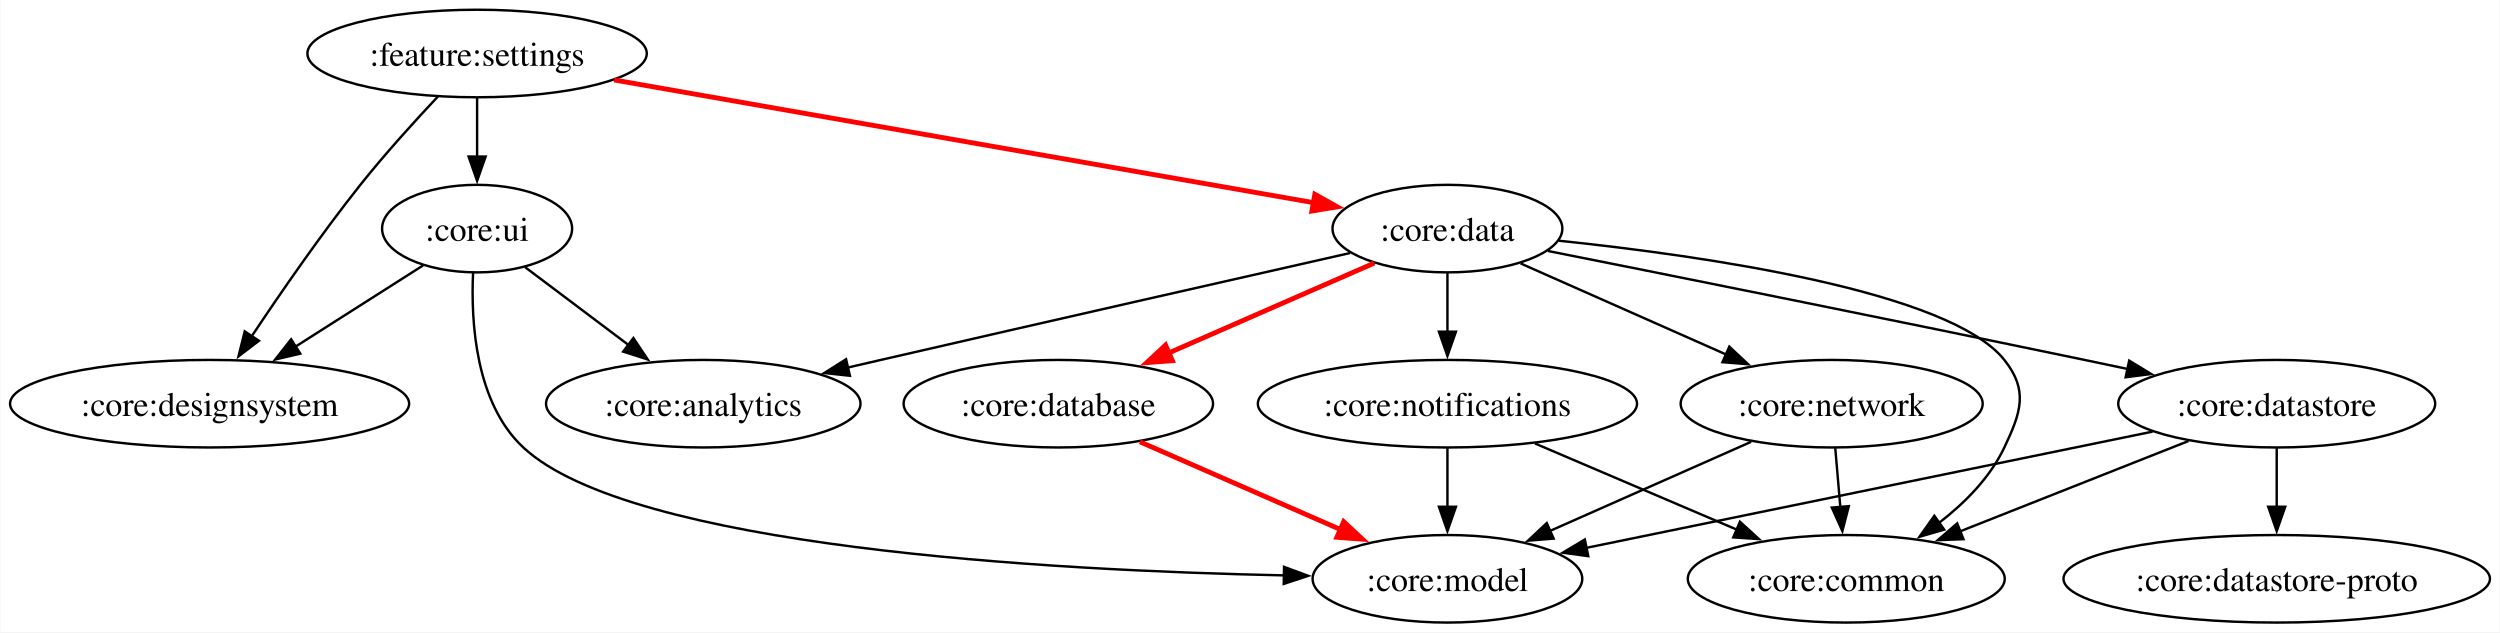
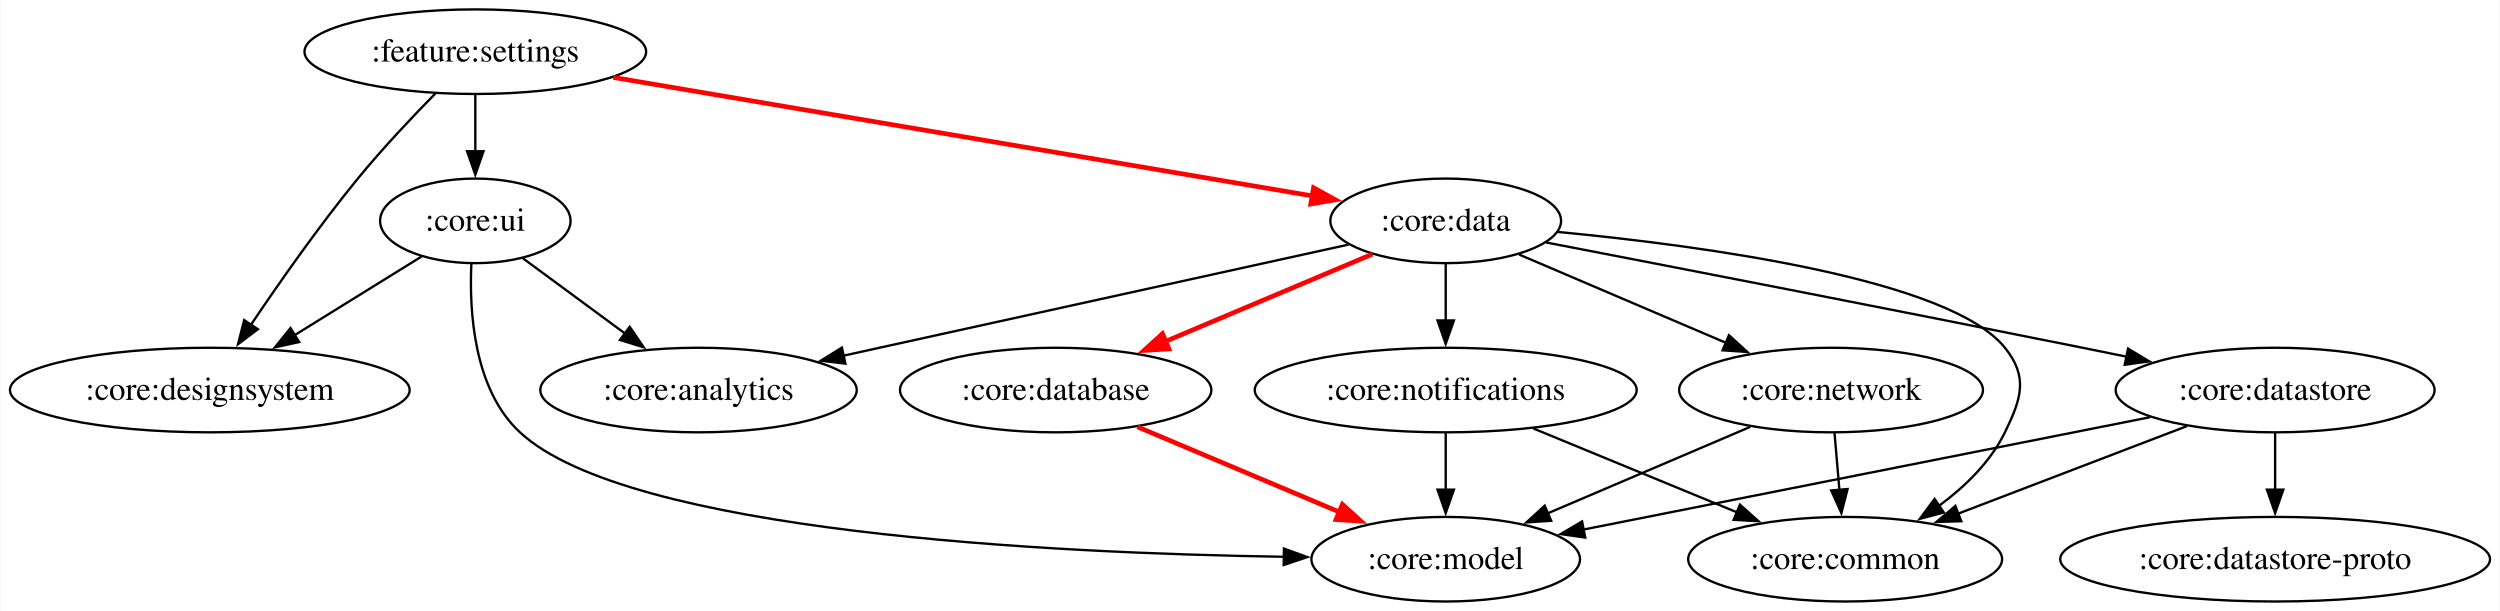
- <svg xmlns="http://www.w3.org/2000/svg" width="1028pt" height="260pt" viewBox="0.00 0.00 1027.75 260.00">
+ <svg xmlns="http://www.w3.org/2000/svg" width="1064pt" height="260pt" viewBox="0.00 0.00 1063.53 260.00">
  <g id="graph0" class="graph" transform="scale(1 1) rotate(0) translate(4 256)">
-     <polygon fill="white" stroke="none" points="-4,4 -4,-256 1023.75,-256 1023.75,4 -4,4" />
+     <polygon fill="white" stroke="none" points="-4,4 -4,-256 1059.53,-256 1059.53,4 -4,4" />
    <g id="node1" class="node">
-       <ellipse fill="none" stroke="black" cx="192.06" cy="-234" rx="69.78" ry="18" />
-       <text text-anchor="middle" x="192.06" y="-228.95" font-family="Times,serif" font-size="14.00">:feature:settings</text>
+       <ellipse fill="none" stroke="black" cx="198.06" cy="-234" rx="72.71" ry="18" />
+       <text text-anchor="middle" x="198.06" y="-229.8" font-family="Times,serif" font-size="14.00">:feature:settings</text>
    </g>
    <g id="node2" class="node">
-       <ellipse fill="none" stroke="black" cx="192.06" cy="-162" rx="39.07" ry="18" />
-       <text text-anchor="middle" x="192.06" y="-156.95" font-family="Times,serif" font-size="14.00">:core:ui</text>
+       <ellipse fill="none" stroke="black" cx="198.06" cy="-162" rx="40.53" ry="18" />
+       <text text-anchor="middle" x="198.06" y="-157.8" font-family="Times,serif" font-size="14.00">:core:ui</text>
    </g>
    <g id="edge1" class="edge">
-       <path fill="none" stroke="black" d="M192.06,-215.7C192.06,-208.41 192.06,-199.73 192.06,-191.54" />
-       <polygon fill="black" stroke="black" points="195.56,-191.62 192.06,-181.62 188.56,-191.62 195.56,-191.62" />
+       <path fill="none" stroke="black" d="M198.06,-215.7C198.06,-208.41 198.06,-199.73 198.06,-191.54" />
+       <polygon fill="black" stroke="black" points="201.56,-191.62 198.06,-181.62 194.56,-191.62 201.56,-191.62" />
    </g>
    <g id="node3" class="node">
-       <ellipse fill="none" stroke="black" cx="82.06" cy="-90" rx="82.06" ry="18" />
-       <text text-anchor="middle" x="82.06" y="-84.95" font-family="Times,serif" font-size="14.00">:core:designsystem</text>
+       <ellipse fill="none" stroke="black" cx="85.06" cy="-90" rx="85.06" ry="18" />
+       <text text-anchor="middle" x="85.06" y="-85.8" font-family="Times,serif" font-size="14.00">:core:designsystem</text>
    </g>
    <g id="edge2" class="edge">
-       <path fill="none" stroke="black" d="M175.93,-216.3C166.33,-206.1 154.11,-192.63 144.06,-180 128.01,-159.83 111.39,-135.78 99.41,-117.77" />
-       <polygon fill="black" stroke="black" points="102.35,-115.88 93.93,-109.46 96.51,-119.73 102.35,-115.88" />
+       <path fill="none" stroke="black" d="M181.21,-216.37C171.21,-206.19 158.48,-192.72 148.06,-180 131.56,-159.86 114.61,-135.67 102.45,-117.6" />
+       <polygon fill="black" stroke="black" points="105.52,-115.89 97.06,-109.51 99.69,-119.77 105.52,-115.89" />
    </g>
    <g id="node4" class="node">
-       <ellipse fill="none" stroke="black" cx="591.06" cy="-162" rx="47.26" ry="18" />
-       <text text-anchor="middle" x="591.06" y="-156.95" font-family="Times,serif" font-size="14.00">:core:data</text>
+       <ellipse fill="none" stroke="black" cx="611.06" cy="-162" rx="49.1" ry="18" />
+       <text text-anchor="middle" x="611.06" y="-157.8" font-family="Times,serif" font-size="14.00">:core:data</text>
    </g>
    <g id="edge3" class="edge">
-       <path fill="none" stroke="red" stroke-width="2" d="M248.38,-223.12C325.31,-209.62 462.27,-185.59 537.65,-172.37" />
-       <polygon fill="red" stroke="red" stroke-width="2" points="536.53,-176.12 545.77,-170.95 535.32,-169.23 536.53,-176.12" />
+       <path fill="none" stroke="red" stroke-width="2" d="M256.79,-223.05C336.6,-209.52 478.25,-185.51 556.07,-172.32" />
+       <polygon fill="red" stroke="red" stroke-width="2" points="554.81,-176.08 564.09,-170.96 553.64,-169.18 554.81,-176.08" />
    </g>
    <g id="edge5" class="edge">
-       <path fill="none" stroke="black" d="M169.8,-146.83C154.65,-137.19 134.29,-124.24 117,-113.23" />
-       <polygon fill="black" stroke="black" points="119.35,-110.58 109.04,-108.17 115.59,-116.49 119.35,-110.58" />
+       <path fill="none" stroke="black" d="M175.19,-146.83C159.63,-137.19 138.71,-124.24 120.95,-113.23" />
+       <polygon fill="black" stroke="black" points="123.09,-110.44 112.74,-108.15 119.4,-116.39 123.09,-110.44" />
    </g>
    <g id="node5" class="node">
-       <ellipse fill="none" stroke="black" cx="285.06" cy="-90" rx="64.66" ry="18" />
-       <text text-anchor="middle" x="285.06" y="-84.95" font-family="Times,serif" font-size="14.00">:core:analytics</text>
+       <ellipse fill="none" stroke="black" cx="293.06" cy="-90" rx="67.34" ry="18" />
+       <text text-anchor="middle" x="293.06" y="-85.8" font-family="Times,serif" font-size="14.00">:core:analytics</text>
    </g>
    <g id="edge4" class="edge">
-       <path fill="none" stroke="black" d="M211.78,-146.15C224.2,-136.81 240.49,-124.54 254.56,-113.96" />
-       <polygon fill="black" stroke="black" points="256.32,-117.01 262.21,-108.2 252.11,-111.42 256.32,-117.01" />
+       <path fill="none" stroke="black" d="M218.2,-146.15C230.89,-136.81 247.53,-124.54 261.9,-113.96" />
+       <polygon fill="black" stroke="black" points="263.76,-116.94 269.73,-108.19 259.6,-111.3 263.76,-116.94" />
    </g>
    <g id="node6" class="node">
-       <ellipse fill="none" stroke="black" cx="591.06" cy="-18" rx="55.45" ry="18" />
-       <text text-anchor="middle" x="591.06" y="-12.95" font-family="Times,serif" font-size="14.00">:core:model</text>
+       <ellipse fill="none" stroke="black" cx="611.06" cy="-18" rx="57.16" ry="18" />
+       <text text-anchor="middle" x="611.06" y="-13.8" font-family="Times,serif" font-size="14.00">:core:model</text>
    </g>
    <g id="edge6" class="edge">
-       <path fill="none" stroke="black" d="M190.4,-143.81C189.47,-123.54 191.4,-90.3 211.06,-72 255.22,-30.9 427.13,-21.43 523.91,-19.4" />
-       <polygon fill="black" stroke="black" points="523.87,-22.9 533.81,-19.22 523.74,-15.9 523.87,-22.9" />
+       <path fill="none" stroke="black" d="M196.38,-143.8C195.44,-123.51 197.35,-90.25 217.06,-72 263.07,-29.38 442.34,-20.56 542.46,-19.03" />
+       <polygon fill="black" stroke="black" points="542.2,-22.54 552.15,-18.91 542.11,-15.54 542.2,-22.54" />
    </g>
    <g id="edge11" class="edge">
-       <path fill="none" stroke="black" d="M551.05,-151.97C504.63,-141.47 425.78,-123.59 358.06,-108 353.57,-106.97 348.92,-105.89 344.24,-104.81" />
-       <polygon fill="black" stroke="black" points="345.36,-101.48 334.82,-102.62 343.78,-108.29 345.36,-101.48" />
+       <path fill="none" stroke="black" d="M569.69,-151.91C521.68,-141.37 440.13,-123.44 370.06,-108 364.98,-106.88 359.71,-105.72 354.42,-104.55" />
+       <polygon fill="black" stroke="black" points="355.58,-101.23 345.07,-102.49 354.08,-108.06 355.58,-101.23" />
    </g>
    <g id="node7" class="node">
-       <ellipse fill="none" stroke="black" cx="755.06" cy="-18" rx="65.17" ry="18" />
-       <text text-anchor="middle" x="755.06" y="-12.95" font-family="Times,serif" font-size="14.00">:core:common</text>
+       <ellipse fill="none" stroke="black" cx="781.06" cy="-18" rx="66.81" ry="18" />
+       <text text-anchor="middle" x="781.06" y="-13.8" font-family="Times,serif" font-size="14.00">:core:common</text>
    </g>
    <g id="edge7" class="edge">
-       <path fill="none" stroke="black" d="M636.86,-157.02C697,-150.74 797.62,-136.23 820.06,-108 830.02,-95.48 826.92,-86.45 820.06,-72 814.21,-59.69 803.96,-49.3 793.29,-41.07" />
-       <polygon fill="black" stroke="black" points="795.33,-38.22 785.15,-35.27 791.27,-43.92 795.33,-38.22" />
+       <path fill="none" stroke="black" d="M658.9,-157.27C721.41,-151.3 825.69,-137.15 849.06,-108 859.07,-95.52 856.08,-86.38 849.06,-72 842.9,-59.39 832.13,-48.91 820.96,-40.69" />
+       <polygon fill="black" stroke="black" points="823.06,-37.88 812.82,-35.17 819.13,-43.68 823.06,-37.88" />
    </g>
    <g id="node8" class="node">
-       <ellipse fill="none" stroke="black" cx="431.06" cy="-90" rx="63.63" ry="18" />
-       <text text-anchor="middle" x="431.06" y="-84.95" font-family="Times,serif" font-size="14.00">:core:database</text>
+       <ellipse fill="none" stroke="black" cx="445.06" cy="-90" rx="66.26" ry="18" />
+       <text text-anchor="middle" x="445.06" y="-85.8" font-family="Times,serif" font-size="14.00">:core:database</text>
    </g>
    <g id="edge8" class="edge">
-       <path fill="none" stroke="red" stroke-width="2" d="M560.97,-147.83C536.75,-137.24 502.38,-122.2 475.07,-110.26" />
-       <polygon fill="red" stroke="red" stroke-width="2" points="477.95,-107.7 467.39,-106.89 475.15,-114.11 477.95,-107.7" />
+       <path fill="none" stroke="red" stroke-width="2" d="M579.83,-147.83C554.6,-137.19 518.74,-122.07 490.35,-110.1" />
+       <polygon fill="red" stroke="red" stroke-width="2" points="493.23,-107.52 482.66,-106.86 490.51,-113.97 493.23,-107.52" />
    </g>
    <g id="node9" class="node">
-       <ellipse fill="none" stroke="black" cx="932.06" cy="-90" rx="65.17" ry="18" />
-       <text text-anchor="middle" x="932.06" y="-84.95" font-family="Times,serif" font-size="14.00">:core:datastore</text>
+       <ellipse fill="none" stroke="black" cx="964.06" cy="-90" rx="67.87" ry="18" />
+       <text text-anchor="middle" x="964.06" y="-85.8" font-family="Times,serif" font-size="14.00">:core:datastore</text>
    </g>
    <g id="edge9" class="edge">
-       <path fill="none" stroke="black" d="M632.39,-152.8C684.04,-142.52 775.15,-124.26 853.06,-108 858.9,-106.78 864.97,-105.5 871.05,-104.21" />
-       <polygon fill="black" stroke="black" points="871.4,-107.71 880.45,-102.2 869.94,-100.87 871.4,-107.71" />
+       <path fill="none" stroke="black" d="M653.8,-152.8C707.23,-142.5 801.46,-124.24 882.06,-108 888.27,-106.75 894.74,-105.43 901.2,-104.11" />
+       <polygon fill="black" stroke="black" points="901.45,-107.63 910.54,-102.19 900.04,-100.77 901.45,-107.63" />
    </g>
    <g id="node10" class="node">
-       <ellipse fill="none" stroke="black" cx="749.06" cy="-90" rx="62.1" ry="18" />
-       <text text-anchor="middle" x="749.06" y="-84.95" font-family="Times,serif" font-size="14.00">:core:network</text>
+       <ellipse fill="none" stroke="black" cx="775.06" cy="-90" rx="64.66" ry="18" />
+       <text text-anchor="middle" x="775.06" y="-85.8" font-family="Times,serif" font-size="14.00">:core:network</text>
    </g>
    <g id="edge10" class="edge">
-       <path fill="none" stroke="black" d="M621.15,-147.67C645.1,-137.06 678.94,-122.07 705.79,-110.17" />
-       <polygon fill="black" stroke="black" points="706.97,-113.47 714.7,-106.22 704.14,-107.07 706.97,-113.47" />
+       <path fill="none" stroke="black" d="M642.29,-147.67C667.26,-137.01 702.58,-121.93 730.52,-110.01" />
+       <polygon fill="black" stroke="black" points="731.61,-113.35 739.43,-106.2 728.86,-106.91 731.61,-113.35" />
    </g>
    <g id="node11" class="node">
-       <ellipse fill="none" stroke="black" cx="591.06" cy="-90" rx="77.97" ry="18" />
-       <text text-anchor="middle" x="591.06" y="-84.95" font-family="Times,serif" font-size="14.00">:core:notifications</text>
+       <ellipse fill="none" stroke="black" cx="611.06" cy="-90" rx="81.29" ry="18" />
+       <text text-anchor="middle" x="611.06" y="-85.8" font-family="Times,serif" font-size="14.00">:core:notifications</text>
    </g>
    <g id="edge12" class="edge">
-       <path fill="none" stroke="black" d="M591.06,-143.7C591.06,-136.41 591.06,-127.73 591.06,-119.54" />
-       <polygon fill="black" stroke="black" points="594.56,-119.62 591.06,-109.62 587.56,-119.62 594.56,-119.62" />
+       <path fill="none" stroke="black" d="M611.06,-143.7C611.06,-136.41 611.06,-127.73 611.06,-119.54" />
+       <polygon fill="black" stroke="black" points="614.56,-119.62 611.06,-109.62 607.56,-119.62 614.56,-119.62" />
    </g>
    <g id="edge13" class="edge">
-       <path fill="none" stroke="red" stroke-width="2" d="M464.6,-74.33C489,-63.65 522.23,-49.11 548.51,-37.62" />
-       <polygon fill="red" stroke="red" stroke-width="2" points="548.4,-41.49 556.15,-34.27 545.59,-35.07 548.4,-41.49" />
+       <path fill="none" stroke="red" stroke-width="2" d="M479.86,-74.33C505.29,-63.6 539.96,-48.98 567.27,-37.46" />
+       <polygon fill="red" stroke="red" stroke-width="2" points="567.08,-41.34 574.93,-34.23 564.36,-34.89 567.08,-41.34" />
    </g>
    <g id="edge15" class="edge">
-       <path fill="none" stroke="black" d="M881.01,-78.52C818.61,-65.71 713.32,-44.1 648.25,-30.74" />
-       <polygon fill="black" stroke="black" points="648.97,-27.31 638.47,-28.73 647.56,-34.17 648.97,-27.31" />
+       <path fill="none" stroke="black" d="M910.83,-78.44C846.01,-65.59 736.89,-43.95 669.71,-30.63" />
+       <polygon fill="black" stroke="black" points="670.46,-27.21 659.97,-28.7 669.1,-34.08 670.46,-27.21" />
    </g>
    <g id="edge16" class="edge">
-       <path fill="none" stroke="black" d="M895.81,-74.67C868.61,-63.91 831.14,-49.09 801.71,-37.45" />
-       <polygon fill="black" stroke="black" points="803.25,-34.29 792.66,-33.87 800.68,-40.8 803.25,-34.29" />
+       <path fill="none" stroke="black" d="M926.58,-74.67C898.33,-63.86 859.38,-48.96 828.88,-37.29" />
+       <polygon fill="black" stroke="black" points="830.49,-34.16 819.9,-33.86 827.98,-40.7 830.49,-34.16" />
    </g>
    <g id="node12" class="node">
-       <ellipse fill="none" stroke="black" cx="932.06" cy="-18" rx="87.69" ry="18" />
-       <text text-anchor="middle" x="932.06" y="-12.95" font-family="Times,serif" font-size="14.00">:core:datastore-proto</text>
+       <ellipse fill="none" stroke="black" cx="964.06" cy="-18" rx="91.47" ry="18" />
+       <text text-anchor="middle" x="964.06" y="-13.8" font-family="Times,serif" font-size="14.00">:core:datastore-proto</text>
    </g>
    <g id="edge14" class="edge">
-       <path fill="none" stroke="black" d="M932.06,-71.7C932.06,-64.41 932.06,-55.73 932.06,-47.54" />
-       <polygon fill="black" stroke="black" points="935.56,-47.62 932.06,-37.62 928.56,-47.62 935.56,-47.62" />
+       <path fill="none" stroke="black" d="M964.06,-71.7C964.06,-64.41 964.06,-55.73 964.06,-47.54" />
+       <polygon fill="black" stroke="black" points="967.56,-47.62 964.06,-37.62 960.56,-47.62 967.56,-47.62" />
    </g>
    <g id="edge18" class="edge">
-       <path fill="none" stroke="black" d="M715.94,-74.33C691.84,-63.65 659.03,-49.11 633.08,-37.62" />
-       <polygon fill="black" stroke="black" points="634.74,-34.52 624.17,-33.67 631.9,-40.92 634.74,-34.52" />
+       <path fill="none" stroke="black" d="M740.68,-74.33C715.55,-63.6 681.3,-48.98 654.32,-37.46" />
+       <polygon fill="black" stroke="black" points="655.96,-34.36 645.39,-33.65 653.21,-40.8 655.96,-34.36" />
    </g>
    <g id="edge17" class="edge">
-       <path fill="none" stroke="black" d="M750.54,-71.7C751.17,-64.41 751.91,-55.73 752.61,-47.54" />
-       <polygon fill="black" stroke="black" points="756.1,-47.87 753.46,-37.61 749.12,-47.28 756.1,-47.87" />
+       <path fill="none" stroke="black" d="M776.54,-71.7C777.17,-64.41 777.91,-55.73 778.61,-47.54" />
+       <polygon fill="black" stroke="black" points="782.1,-47.87 779.46,-37.61 775.12,-47.28 782.1,-47.87" />
    </g>
    <g id="edge19" class="edge">
-       <path fill="none" stroke="black" d="M591.06,-71.7C591.06,-64.41 591.06,-55.73 591.06,-47.54" />
-       <polygon fill="black" stroke="black" points="594.56,-47.62 591.06,-37.62 587.56,-47.62 594.56,-47.62" />
+       <path fill="none" stroke="black" d="M611.06,-71.7C611.06,-64.41 611.06,-55.73 611.06,-47.54" />
+       <polygon fill="black" stroke="black" points="614.56,-47.62 611.06,-37.62 607.56,-47.62 614.56,-47.62" />
    </g>
    <g id="edge20" class="edge">
-       <path fill="none" stroke="black" d="M627.05,-73.64C651.5,-63.2 684.01,-49.33 710.15,-38.17" />
-       <polygon fill="black" stroke="black" points="711.34,-41.47 719.17,-34.32 708.59,-35.03 711.34,-41.47" />
+       <path fill="none" stroke="black" d="M648.36,-73.64C673.9,-63.12 707.94,-49.11 735.14,-37.91" />
+       <polygon fill="black" stroke="black" points="736.27,-41.23 744.18,-34.18 733.6,-34.76 736.27,-41.23" />
    </g>
  </g>
</svg>
